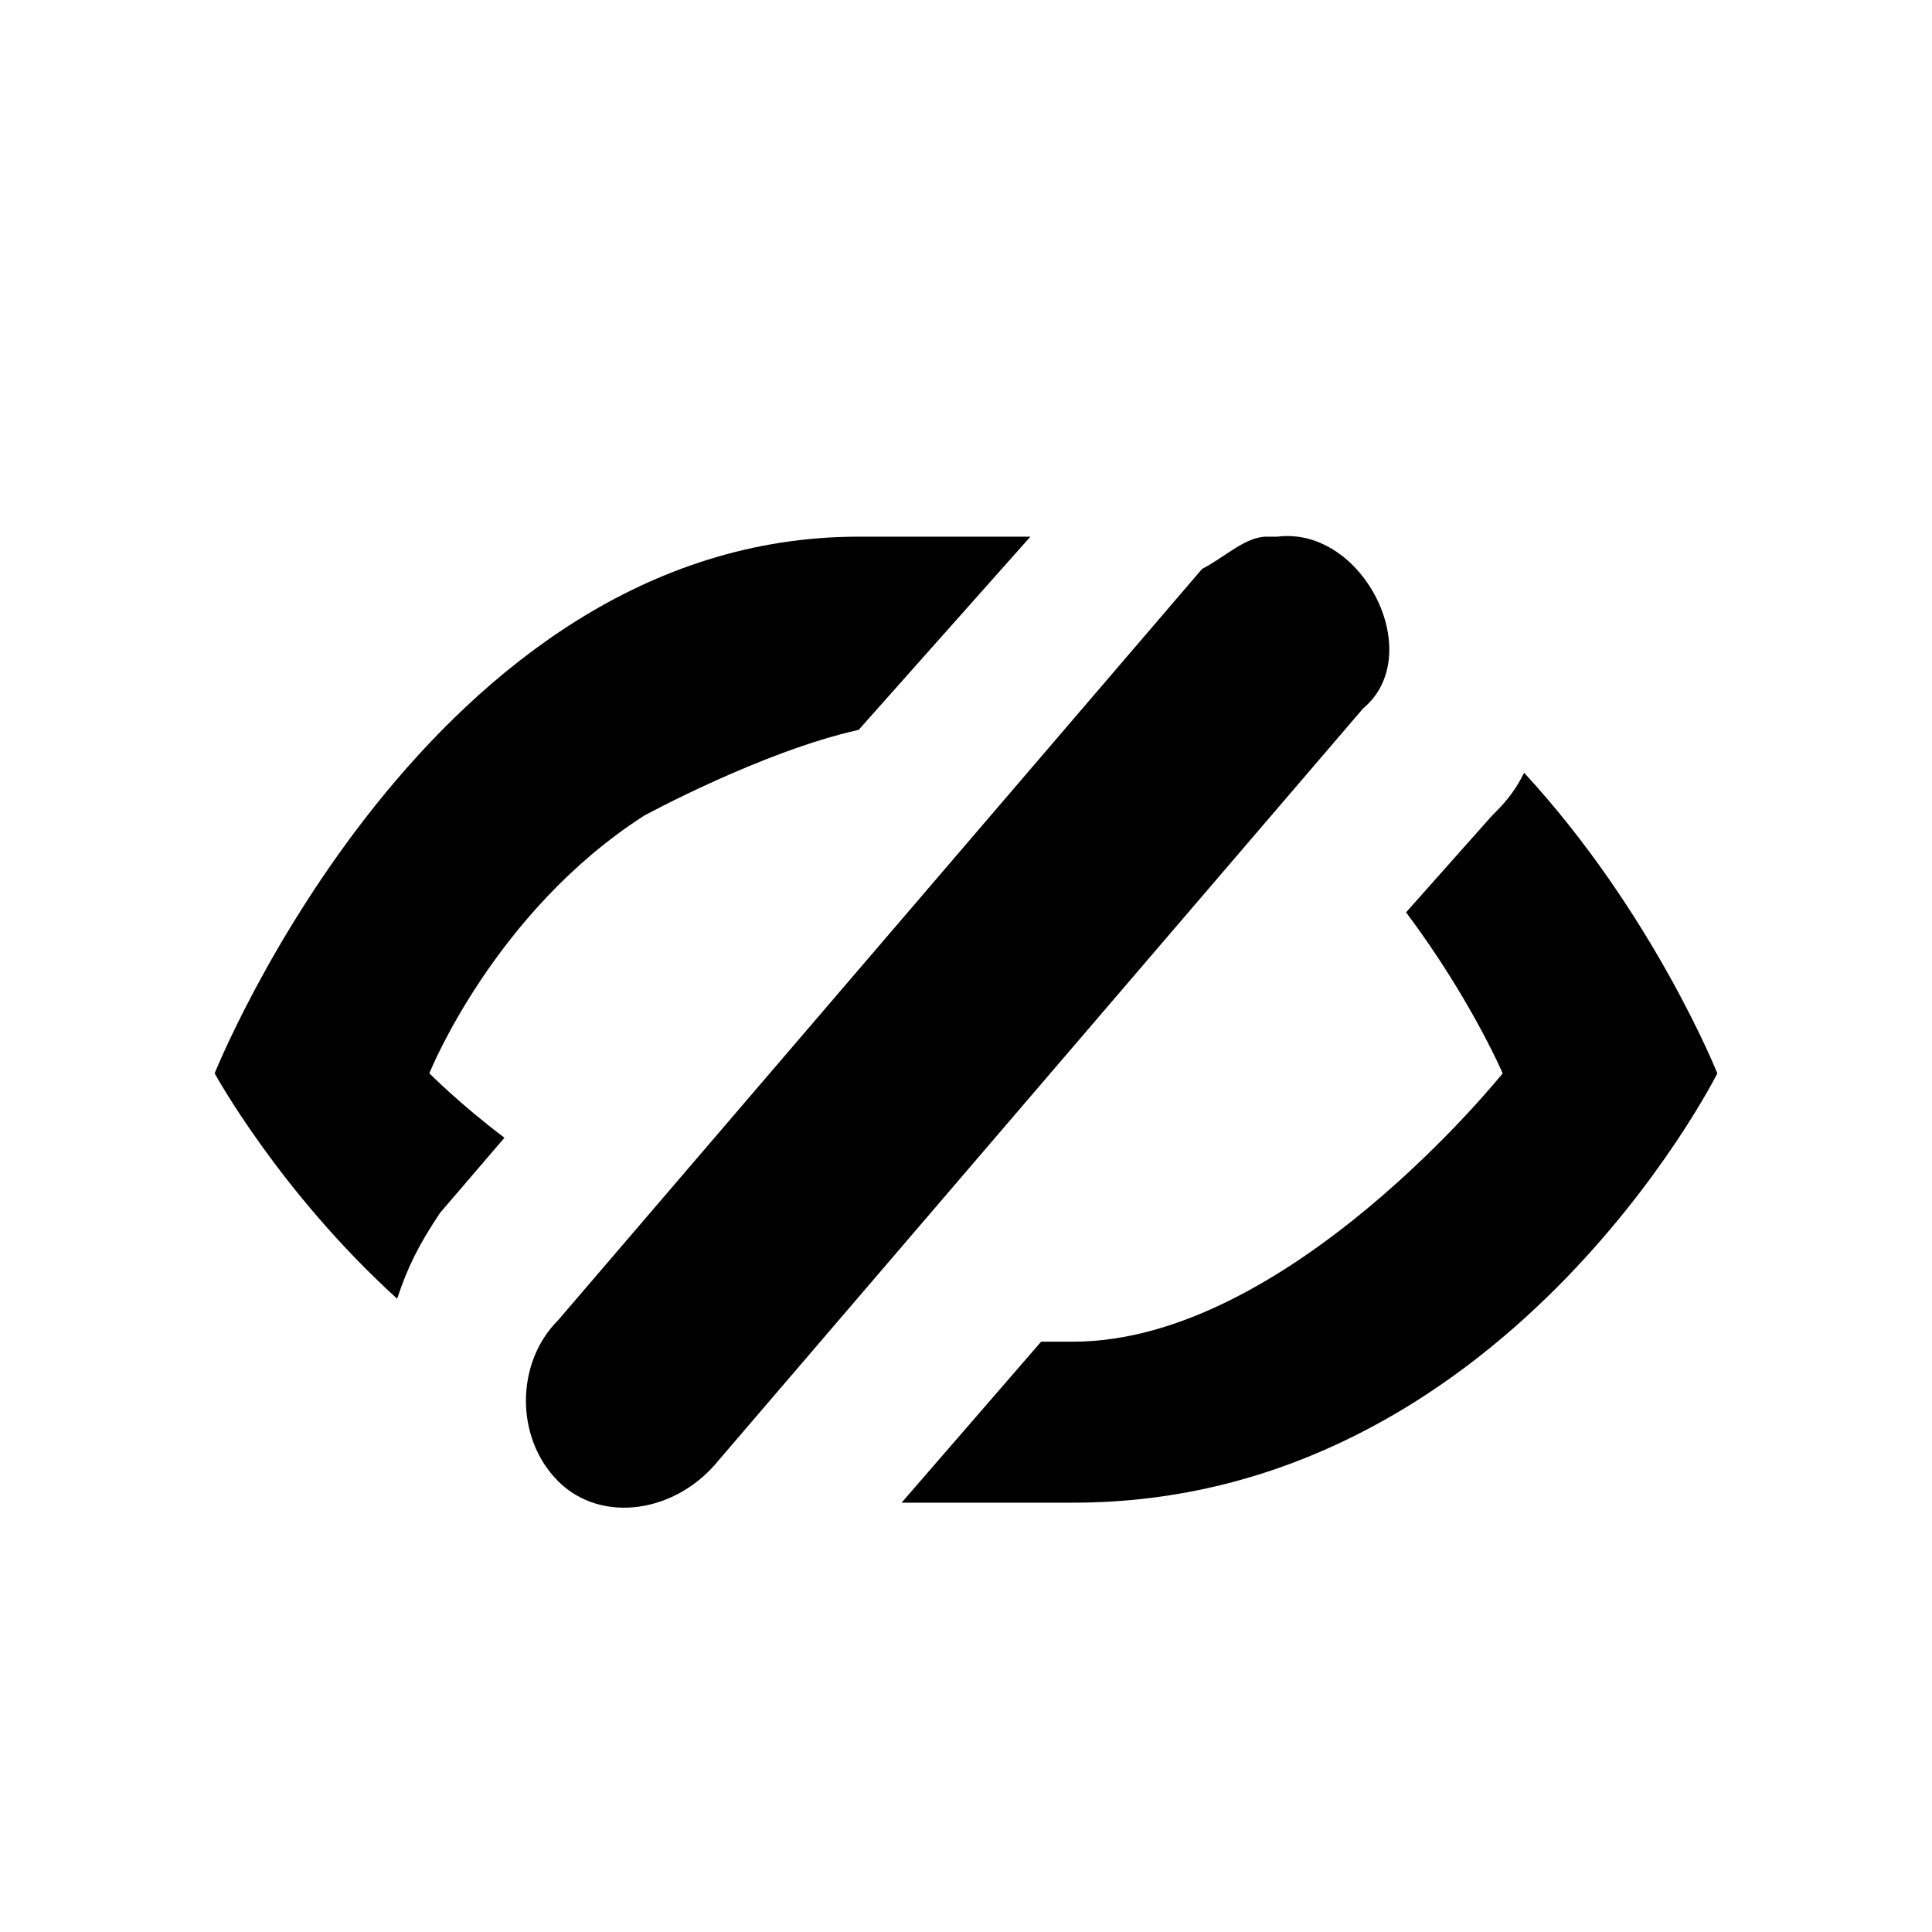
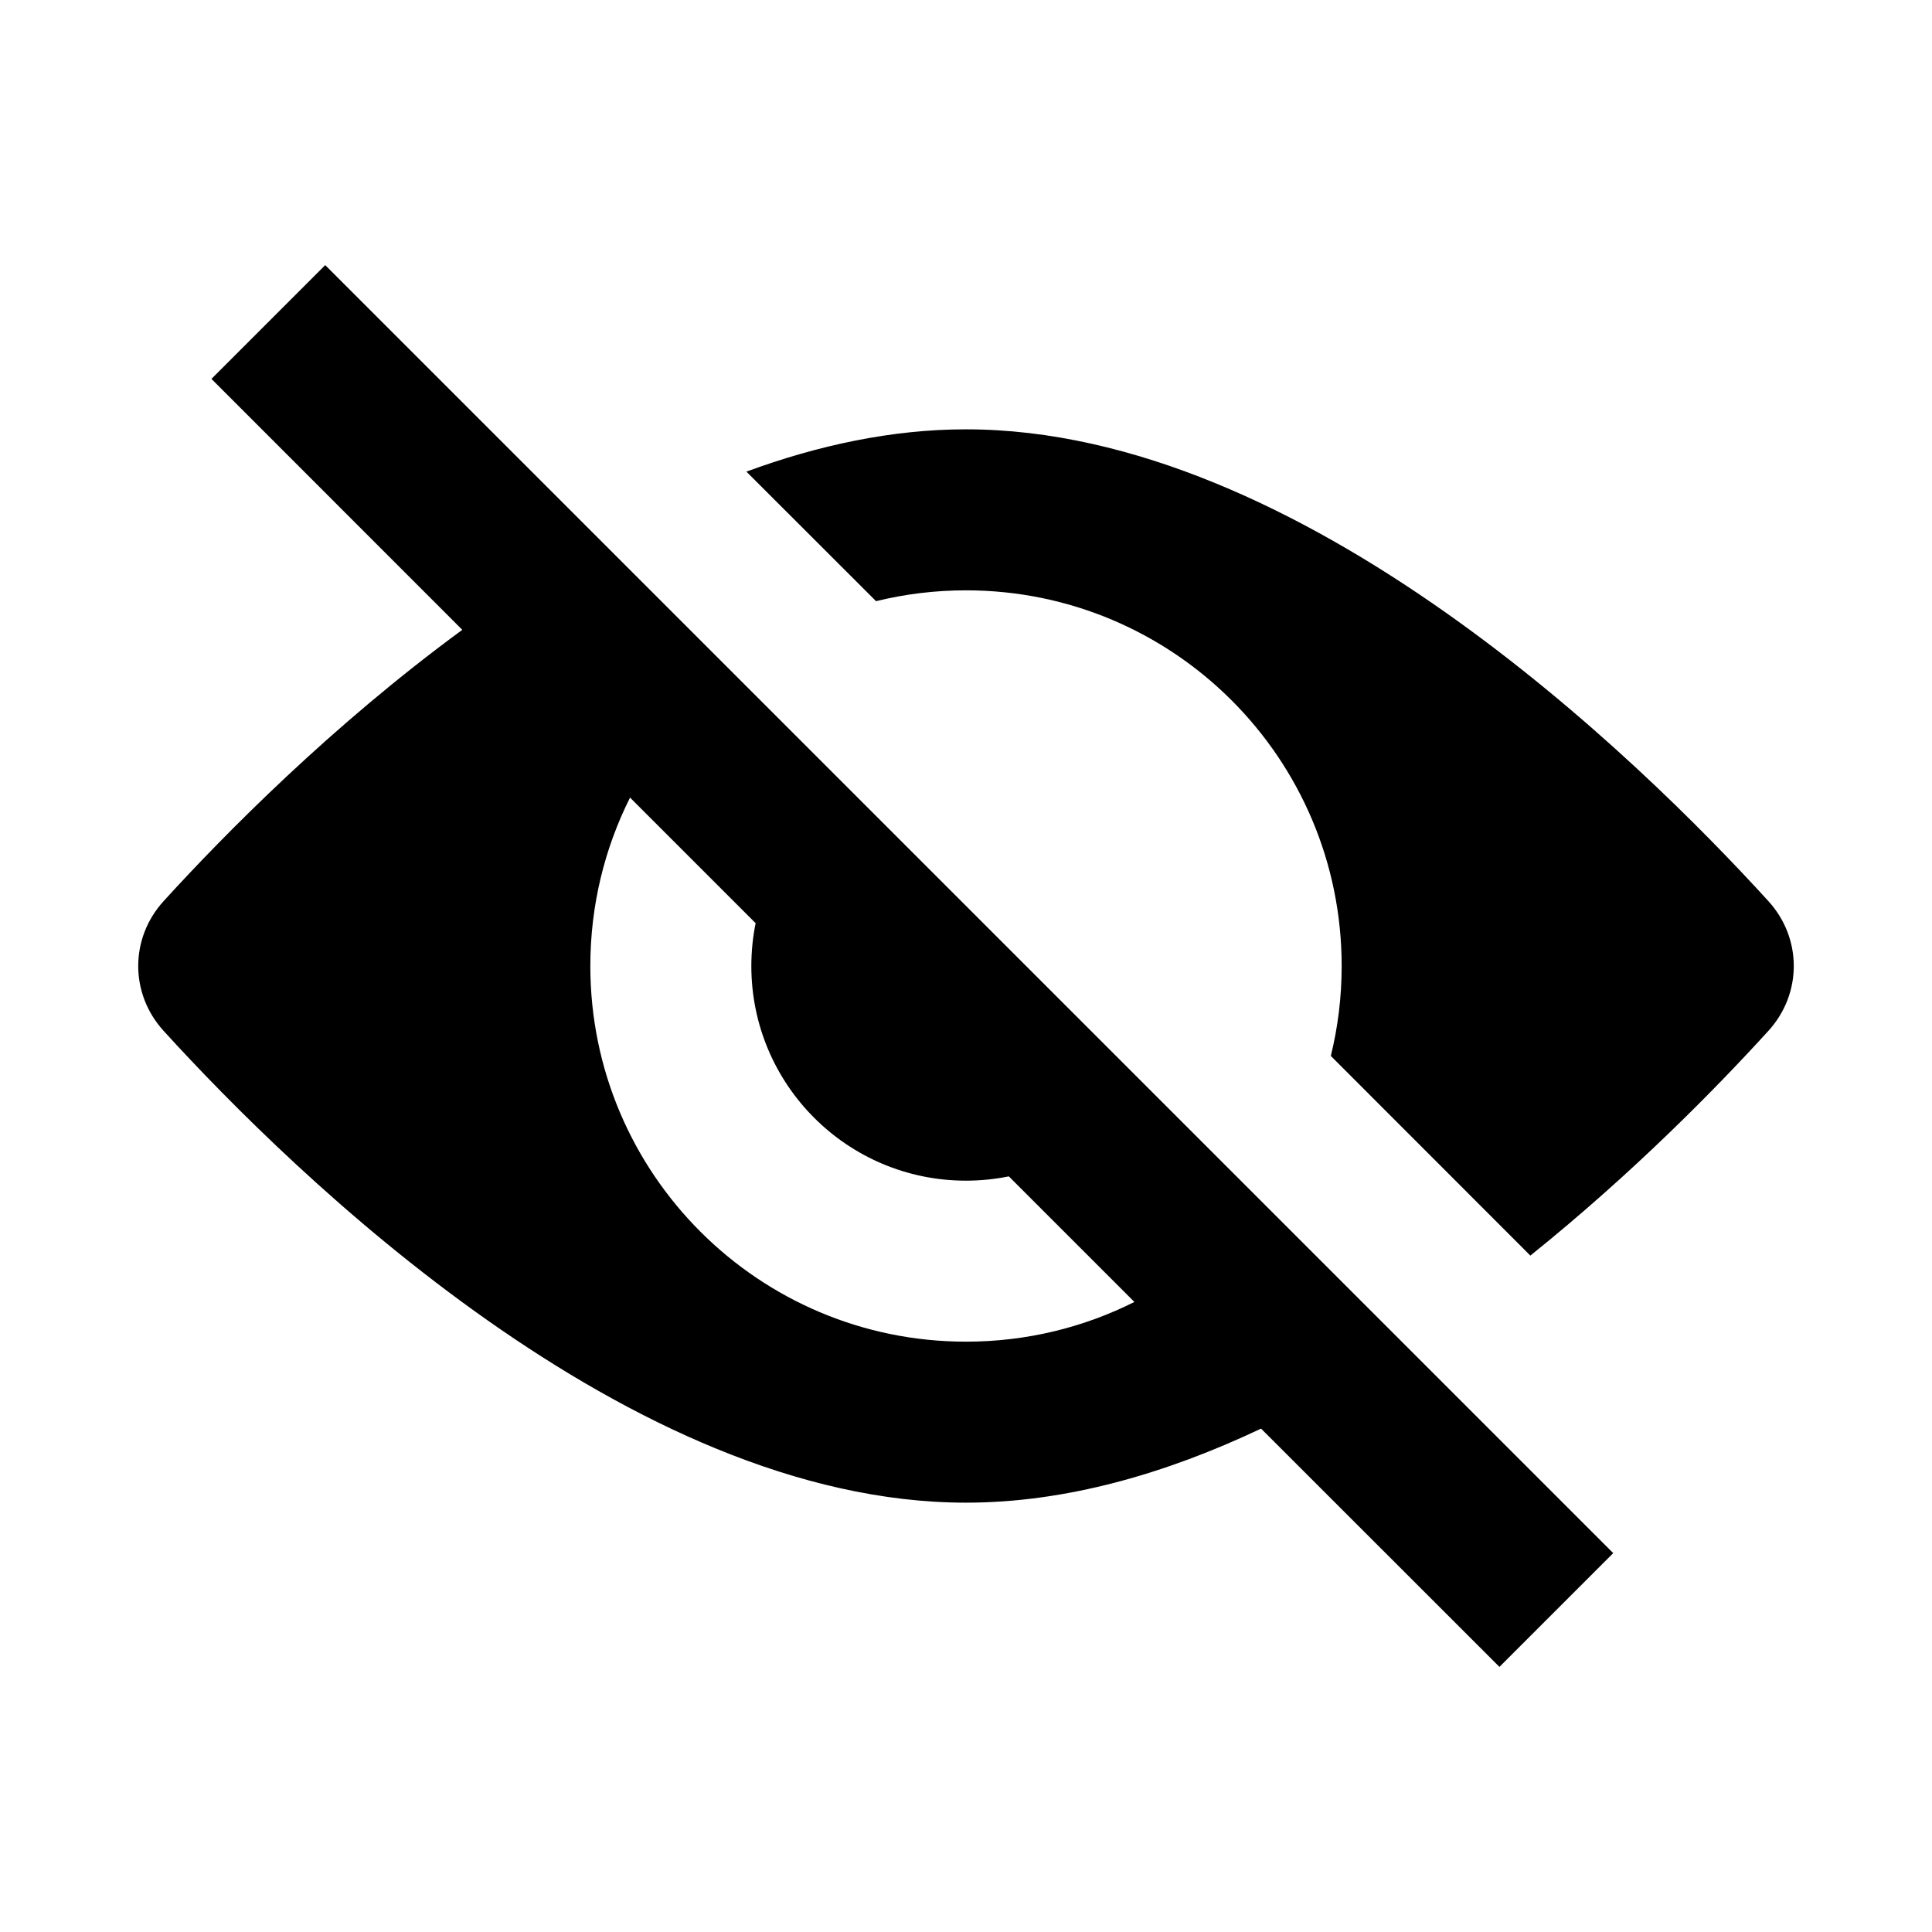
- <svg viewBox="0 0 18 18">
-   <g>
-     <path d="M4,10c0,0,0.6-1.5,2-2.4c0,0,1.1-0.6,2-0.8L9.6,5H9H8c-4,0-6,5-6,5s0.6,1.1,1.7,2.1c0.1-0.3,0.2-0.5,0.4-0.8l0.6-0.7   C4.3,10.3,4,10,4,10z" />
-     <path d="M11.9,5h-0.1c-0.2,0-0.4,0.2-0.6,0.3l-6,7c-0.4,0.4-0.4,1.1,0,1.5s1.1,0.3,1.5-0.2l6-7C13.3,6.1,12.7,4.9,11.9,5z" />
-     <path d="M14.2,7.2c-0.1,0.2-0.2,0.3-0.3,0.4l-0.8,0.9C13.7,9.3,14,10,14,10s-2,2.5-4,2.5H9.7L8.4,14H9h1c4,0,6-4,6-4   S15.4,8.5,14.2,7.2z" />
-   </g>
+ <svg xmlns="http://www.w3.org/2000/svg" viewBox="0 0 18 18">
+   <path fill-rule="evenodd" clip-rule="evenodd" d="M11.749 13.31L13.97 15.53L15.03 14.47L3.03 2.47L1.97 3.53L4.307 5.868C3.088 6.762 2.093 7.771 1.524 8.396C1.209 8.742 1.209 9.258 1.524 9.604C2.735 10.934 5.868 14 9 14C9.933 14 10.867 13.728 11.749 13.31ZM10.569 12.13L9.399 10.96C9.27 10.986 9.137 11 9 11C7.895 11 7 10.105 7 9C7 8.863 7.014 8.73 7.04 8.601L5.87 7.431C5.633 7.903 5.5 8.436 5.5 9C5.5 10.933 7.067 12.5 9 12.5C9.564 12.5 10.097 12.367 10.569 12.13Z" />
+   <path d="M14.258 11.698C15.219 10.926 15.998 10.129 16.476 9.604C16.791 9.258 16.791 8.742 16.476 8.396C15.265 7.066 12.132 4 9 4C8.311 4 7.623 4.148 6.954 4.394L8.162 5.601C8.43 5.535 8.711 5.5 9 5.5C10.933 5.5 12.5 7.067 12.5 9C12.5 9.289 12.465 9.57 12.399 9.838L14.258 11.698Z" />
</svg>
